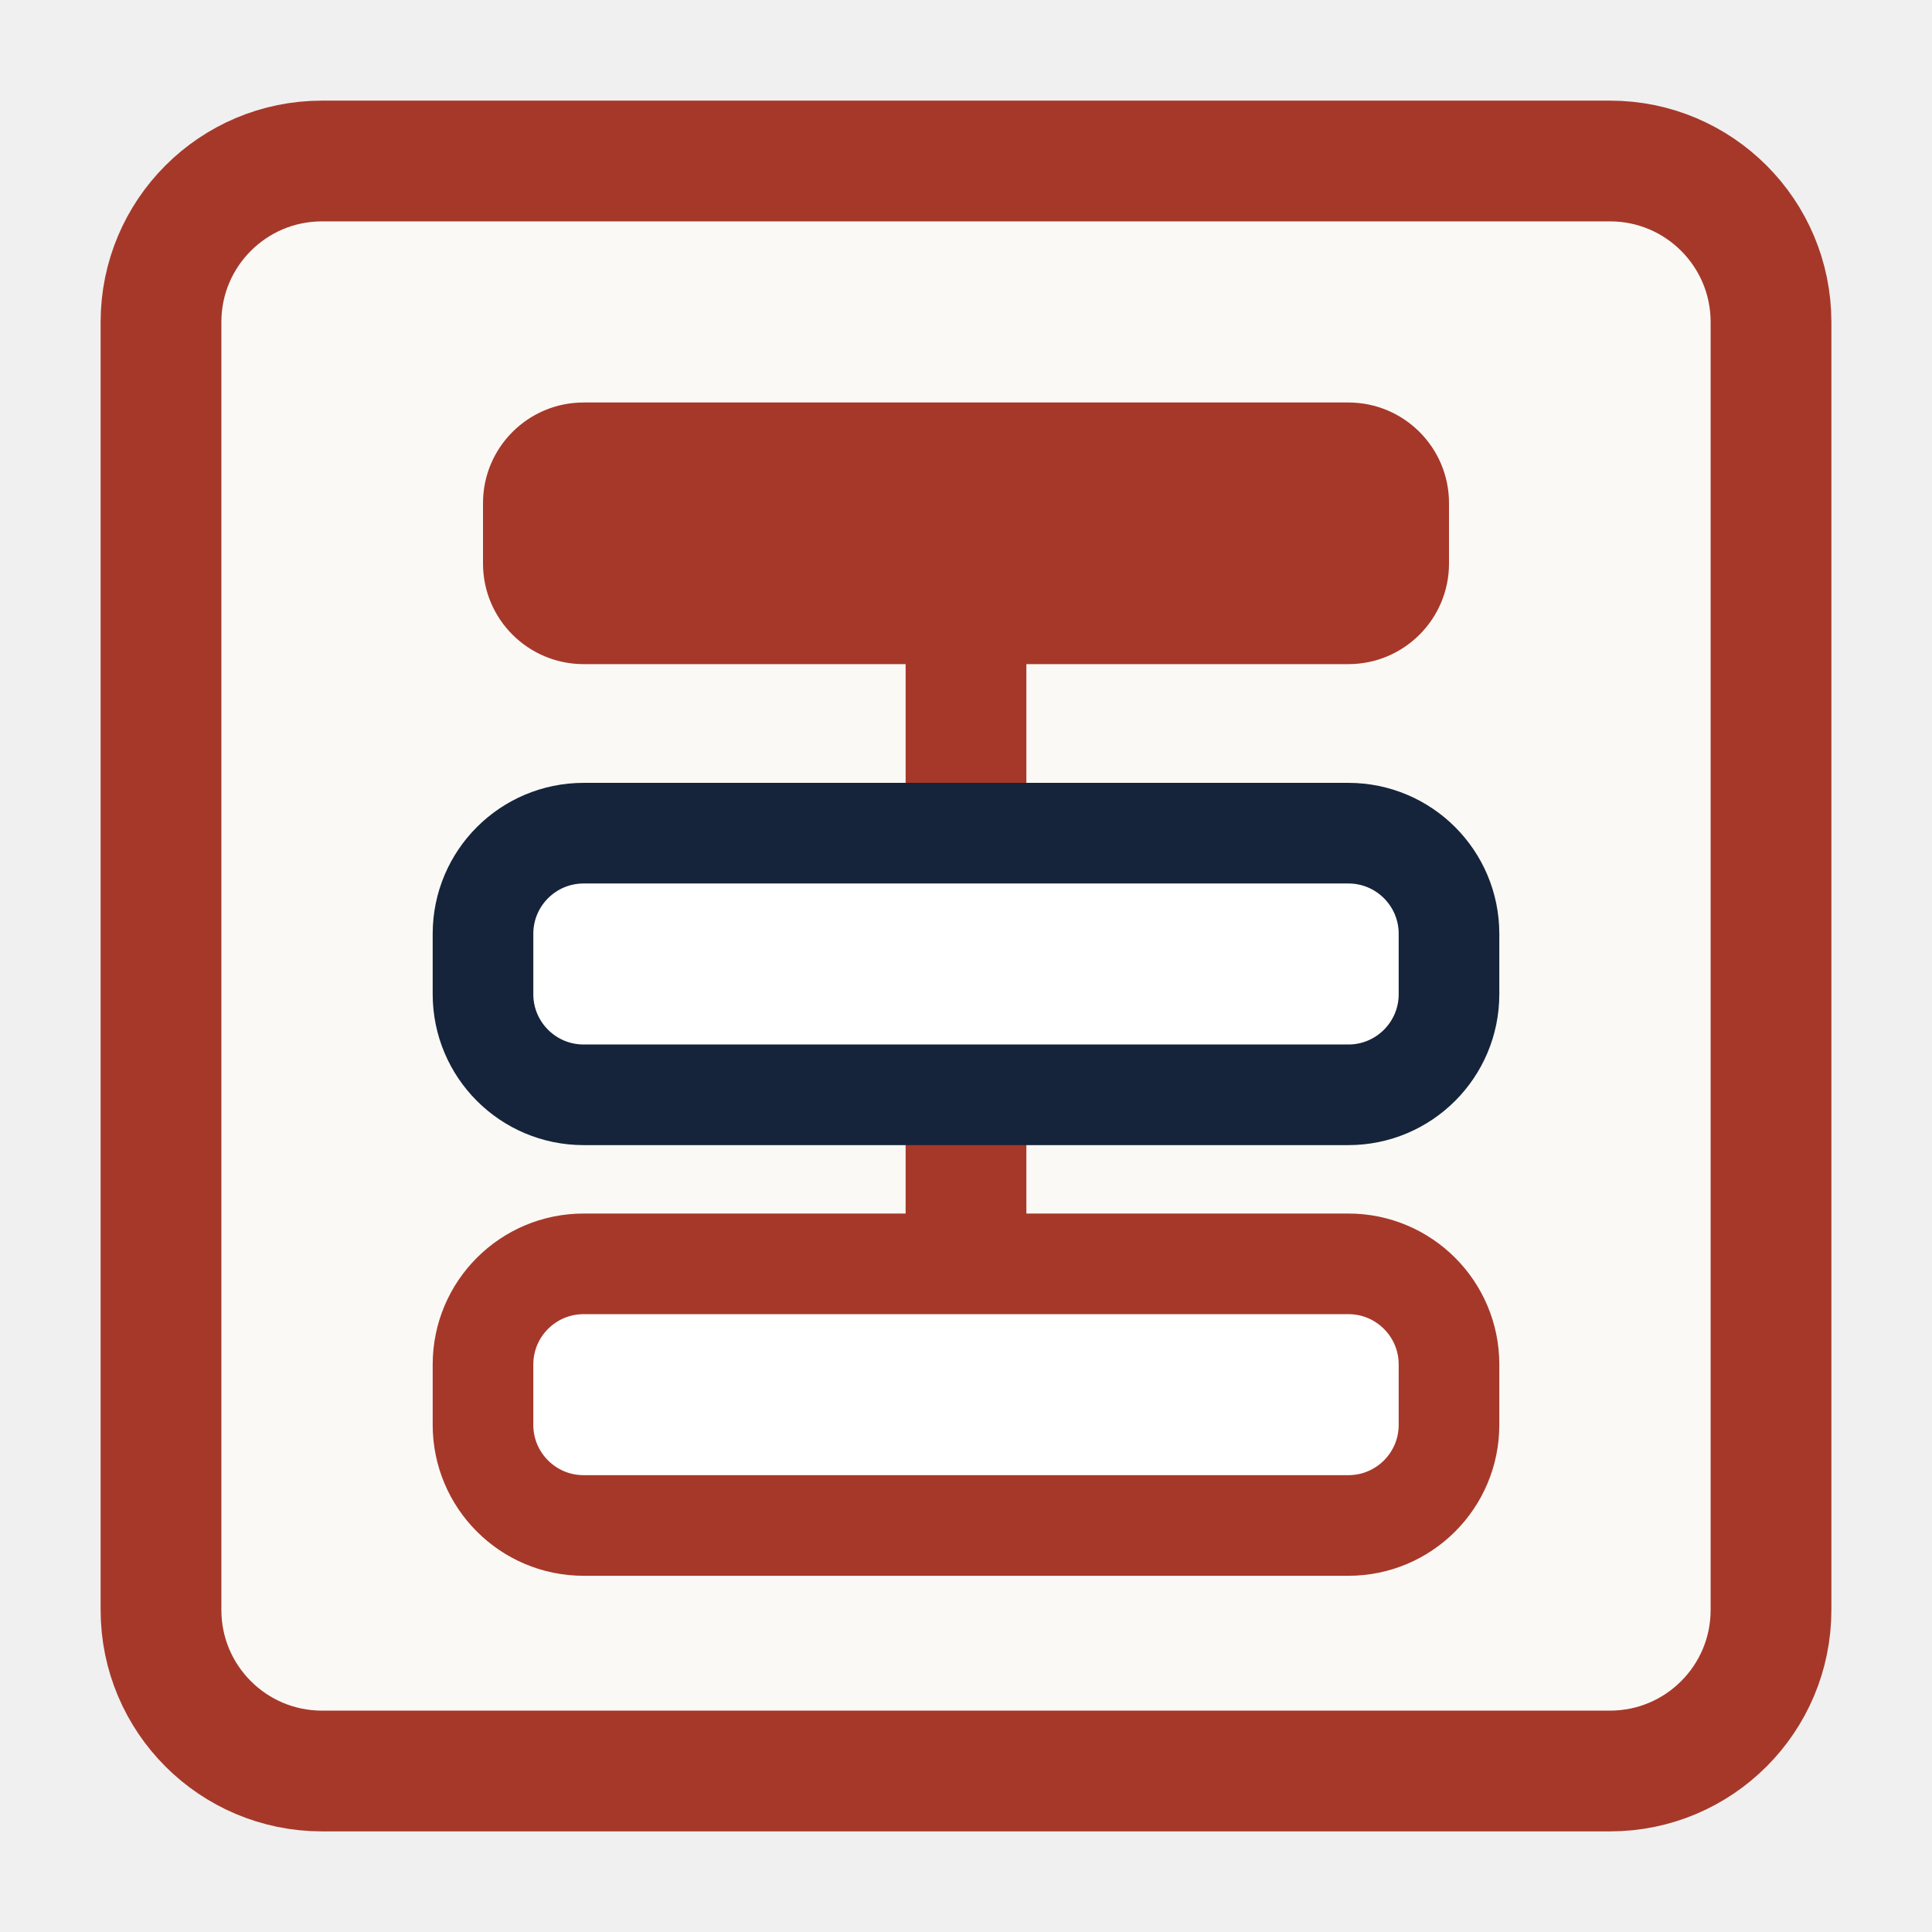
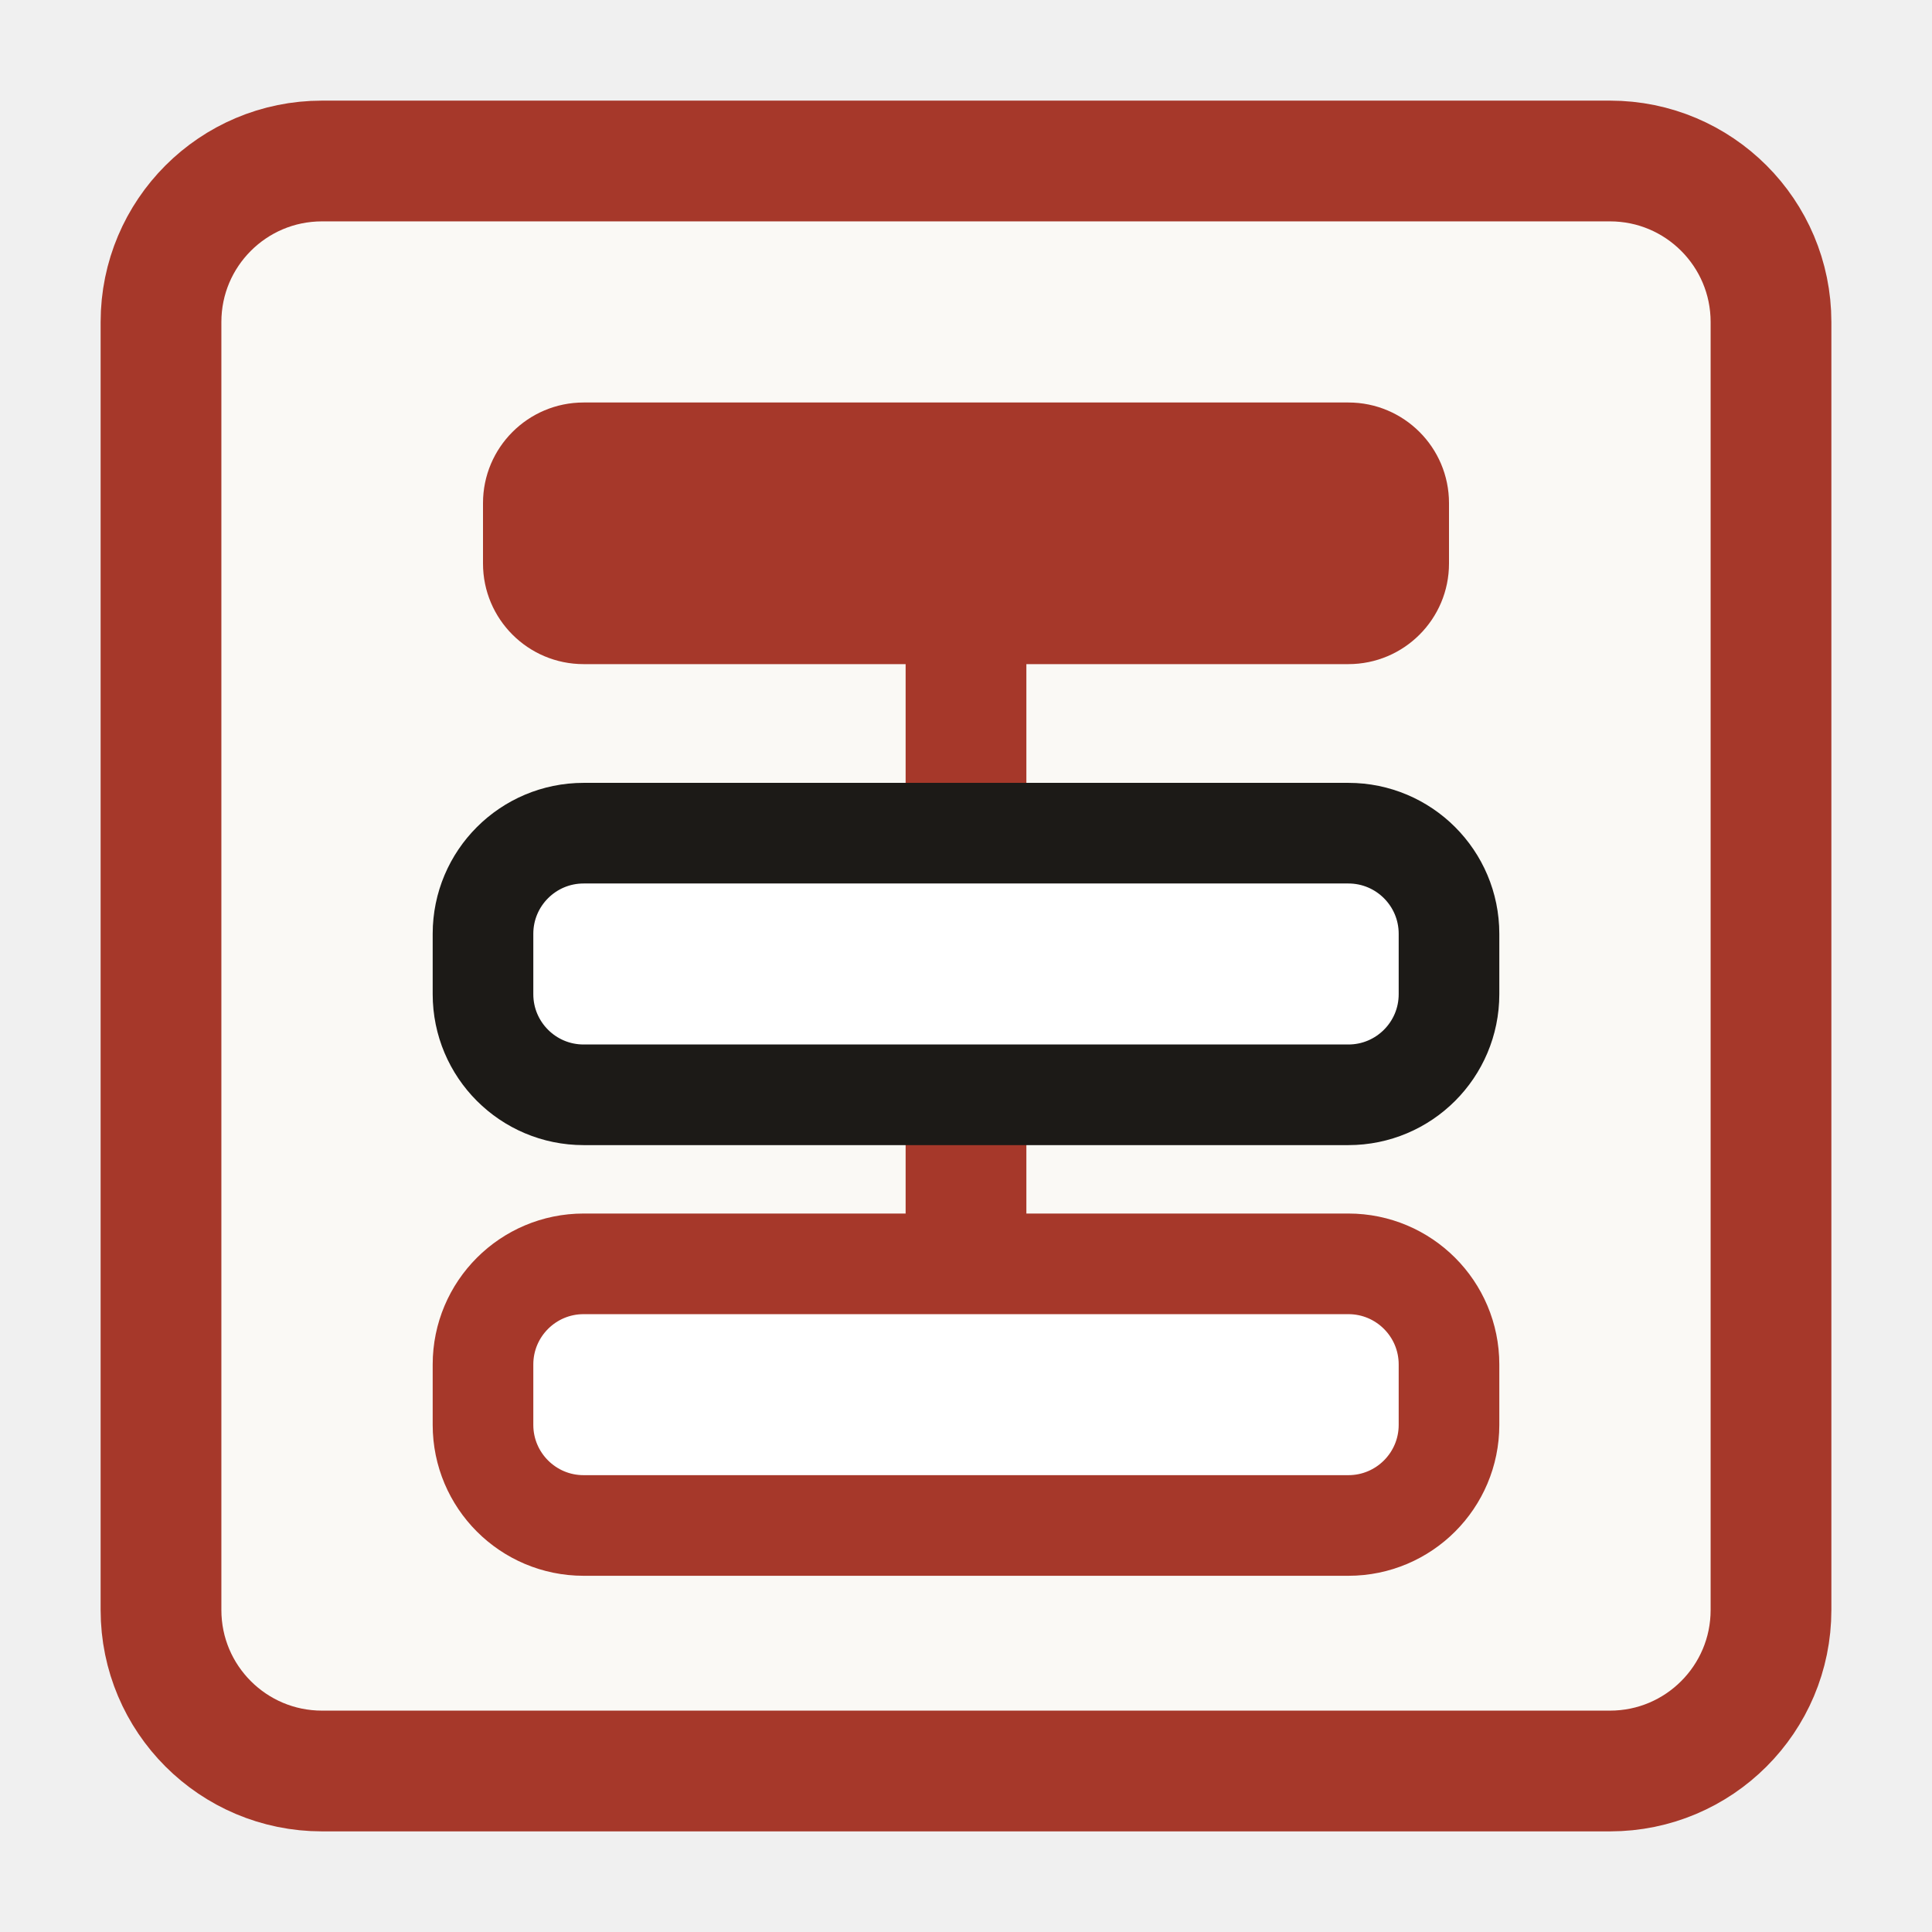
<svg xmlns="http://www.w3.org/2000/svg" viewBox="0 0 24 24" role="img" aria-labelledby="title desc">
  <rect x="2" y="2" width="20" height="20" rx="2" fill="#FAF9F5" stroke="#A6382A" stroke-width="1.5" />
  <path d="M12 6.5v11" stroke="#A6382A" stroke-width="1.5" stroke-linecap="round" />
  <rect x="6" y="5" width="12" height="3.25" rx="1.25" fill="#A6382A" />
-   <rect x="6" y="10.35" width="12" height="3.25" rx="1.25" fill="#fff" stroke="#15243A" stroke-width="1.25" />
+   <rect x="6" y="10.35" width="12" height="3.25" rx="1.25" fill="#fff" stroke="#1C1A17" stroke-width="1.25" />
  <rect x="6" y="15.7" width="12" height="3.25" rx="1.25" fill="#fff" stroke="#A6382A" stroke-width="1.25" />
</svg>
